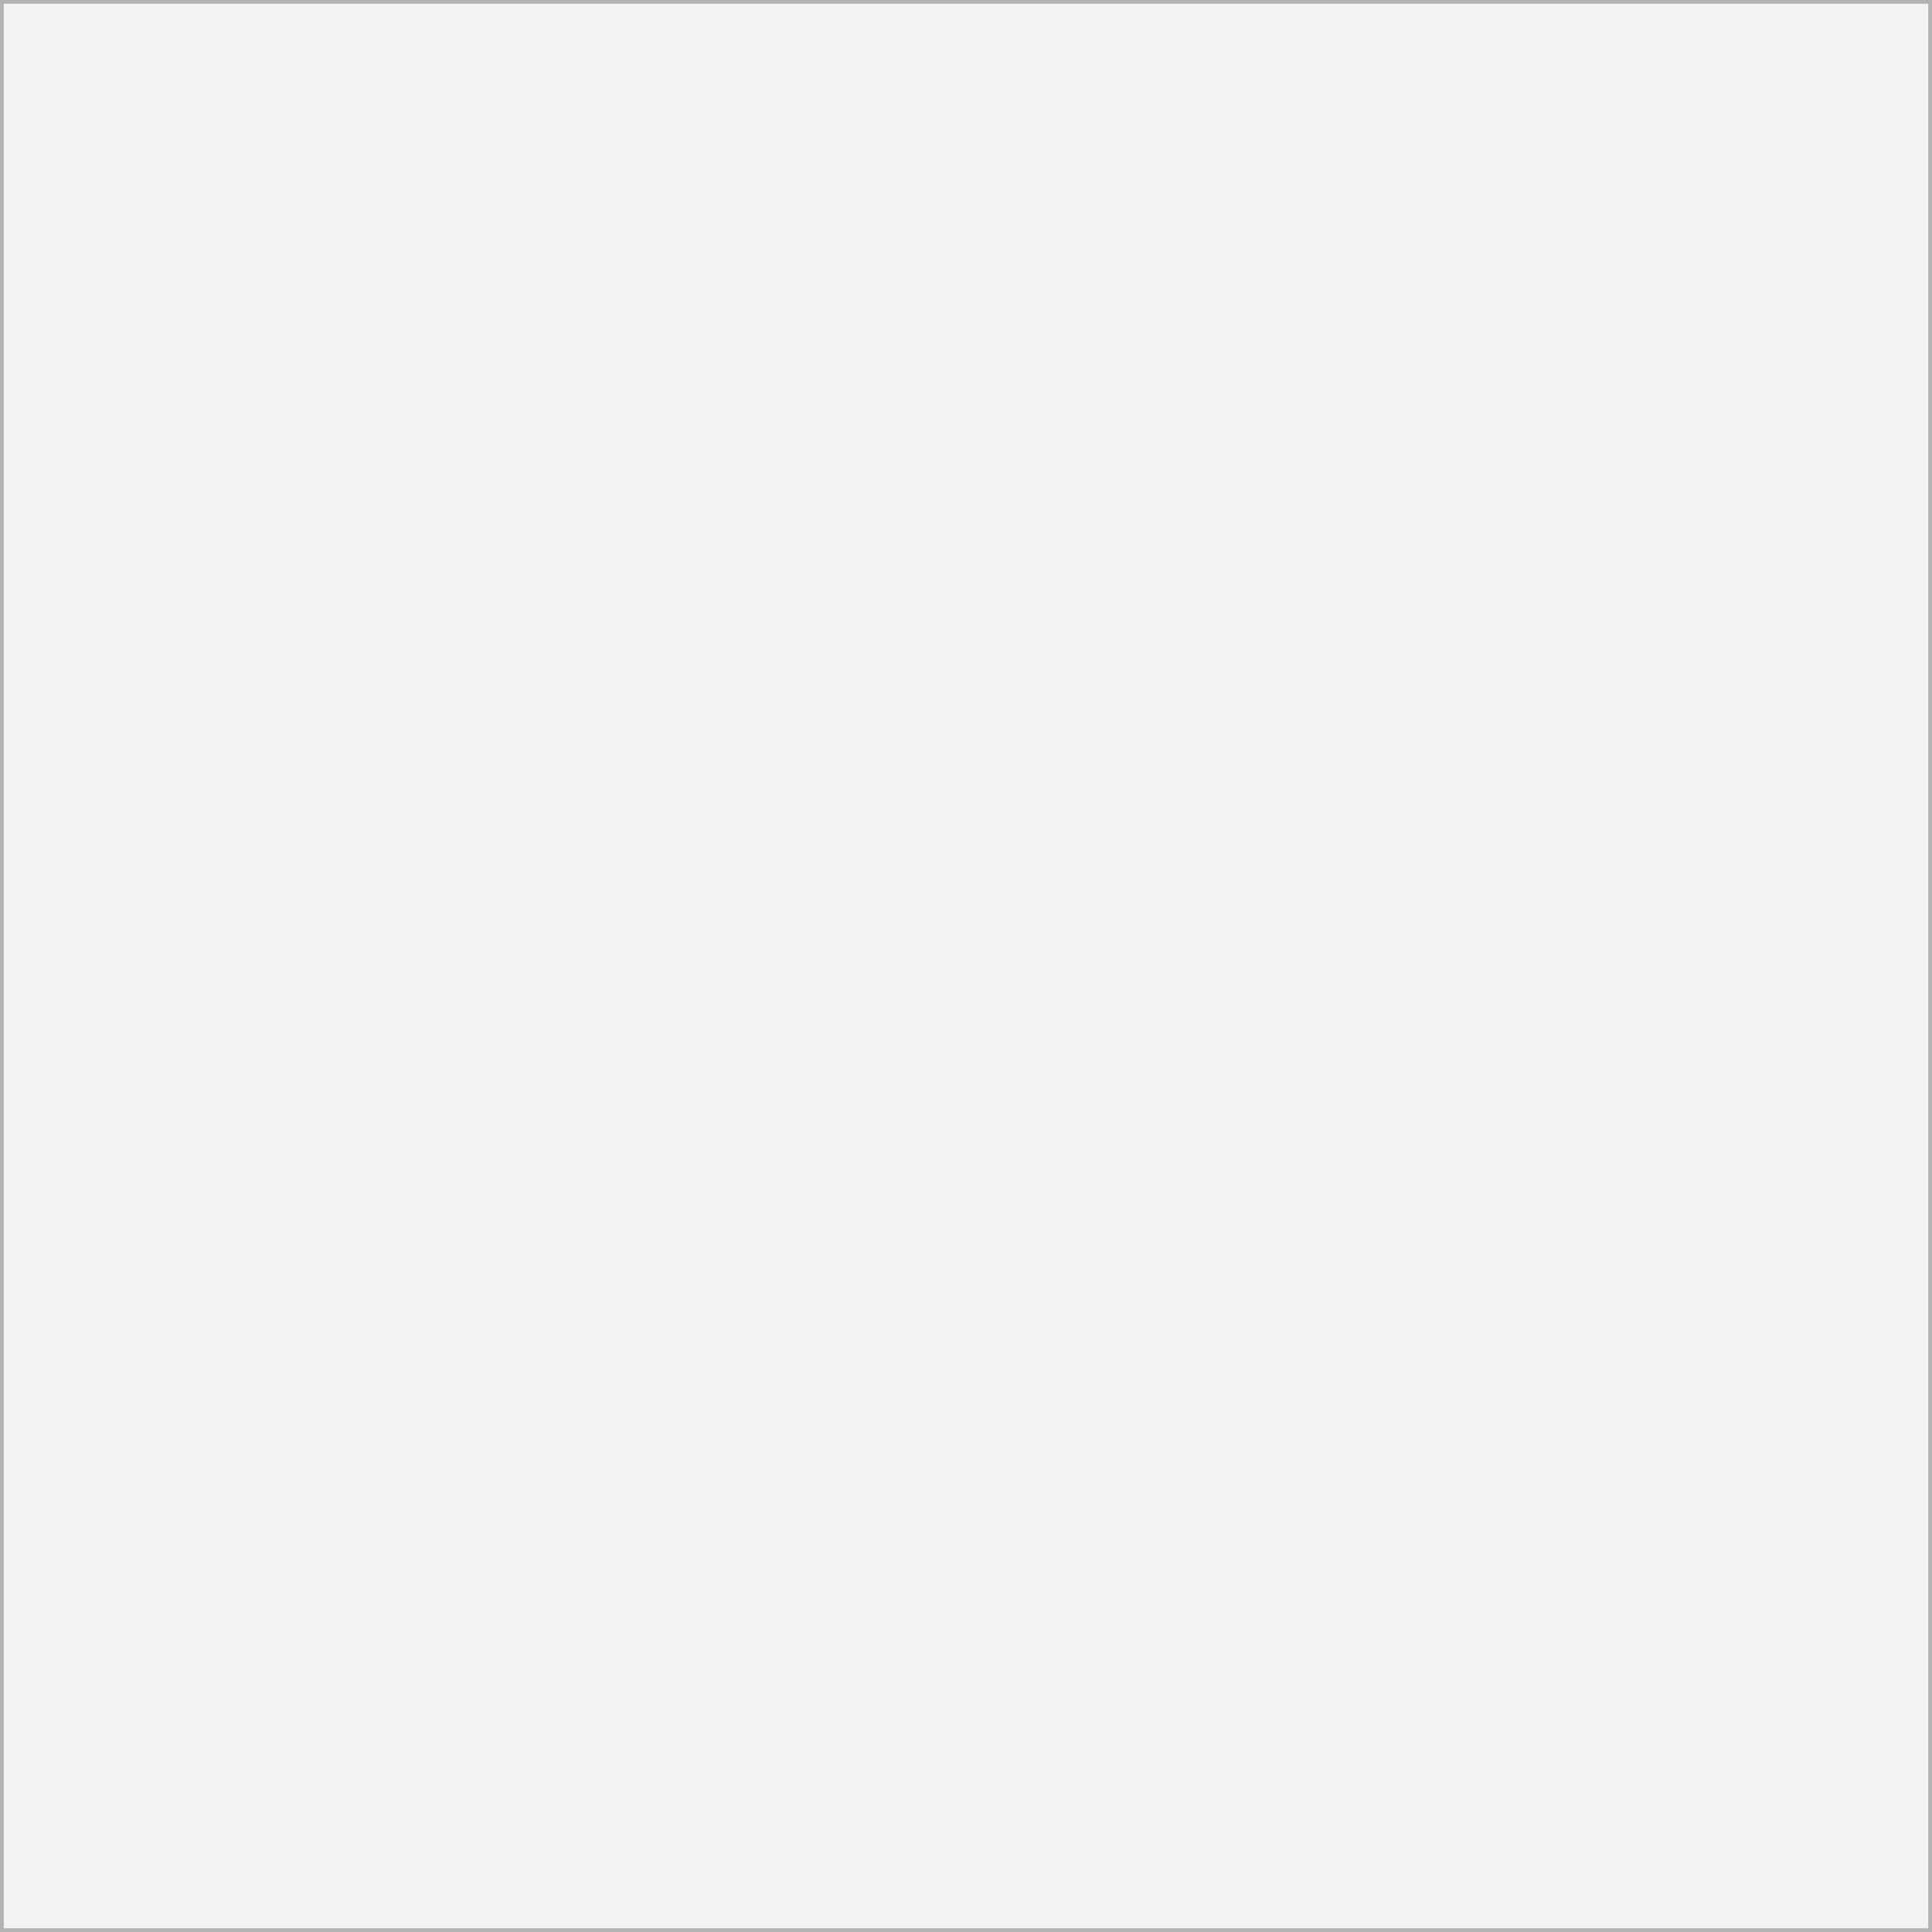
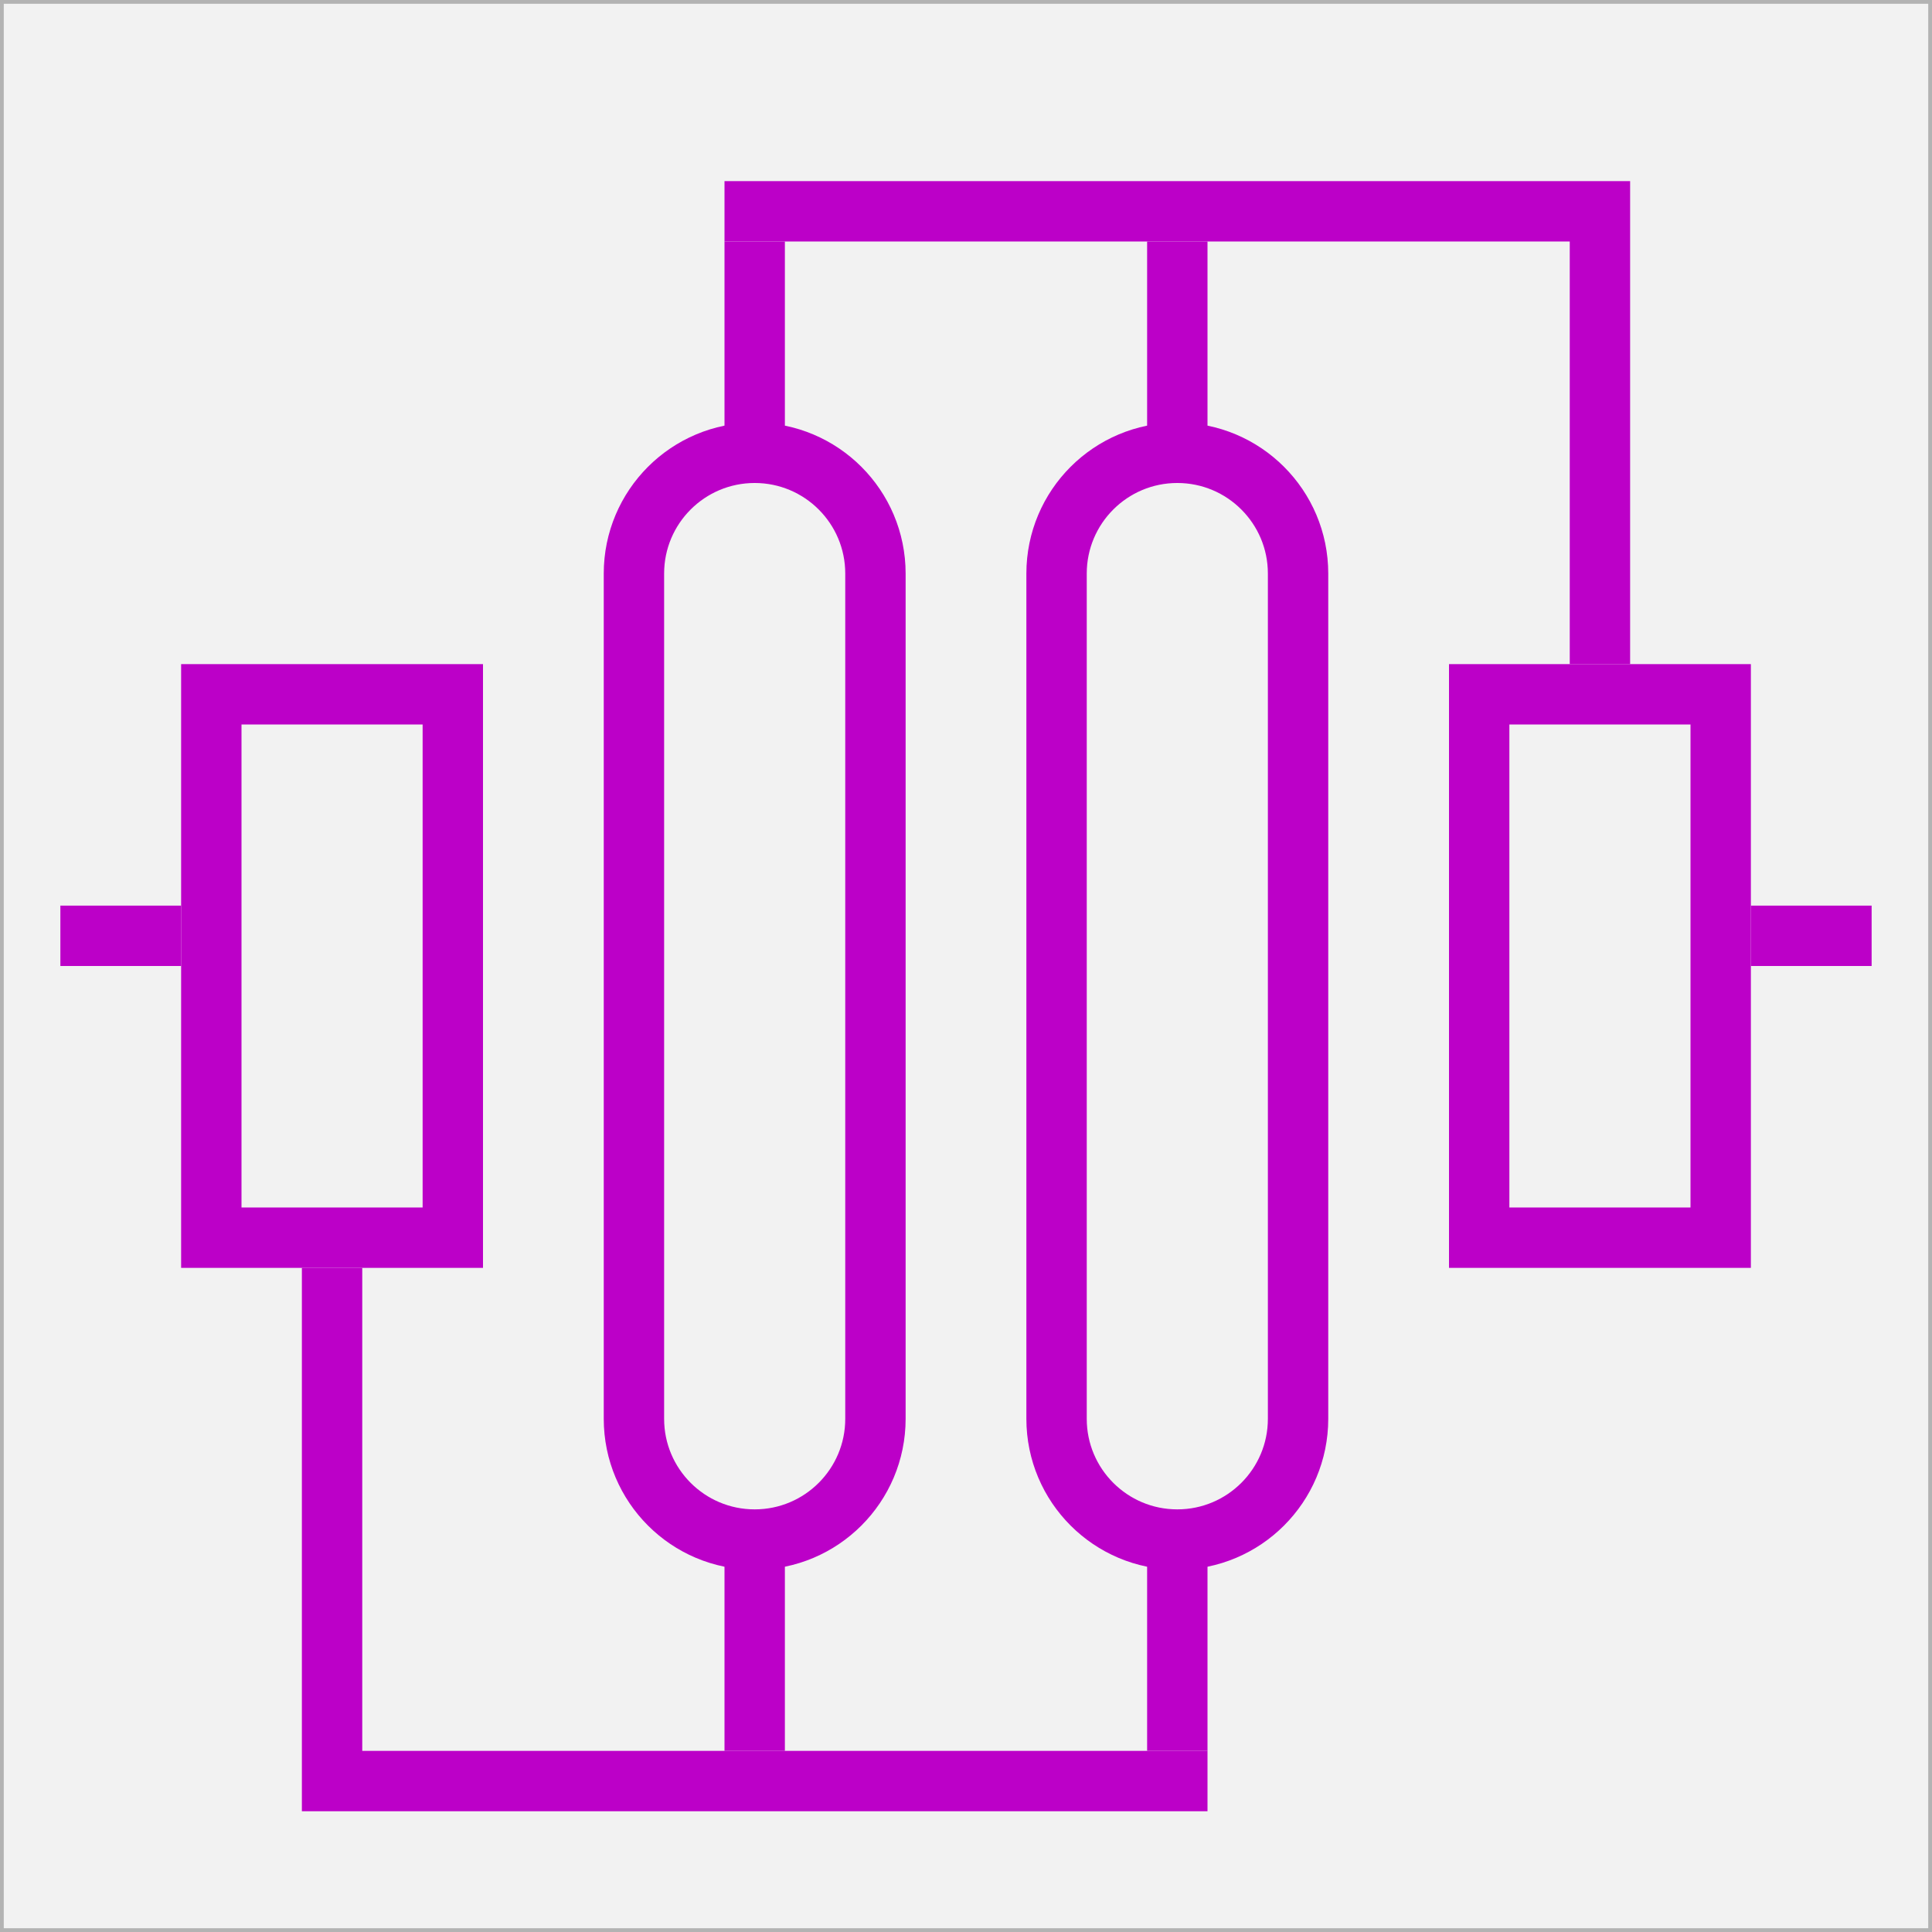
<svg xmlns="http://www.w3.org/2000/svg" width="64" height="64" id="svg2" version="1.1">
-   <defs id="defs4" />
+   <defs id="defs4">
+     </defs>
  <g id="layer2" style="display:inline">
    <rect style="fill:#f2f2f2;fill-opacity:1;fill-rule:evenodd;stroke:#b3b3b3;stroke-width:0.25;stroke-linecap:square;stroke-linejoin:miter;stroke-miterlimit:0;stroke-opacity:1;stroke-dasharray:none" id="rect3767" width="64" height="64" x="0" y="0" rx="0" />
  </g>
-   <g id="layer1" transform="translate(0,-988.3622)" />
+   <g id="layer1" transform="translate(0,-988.3622)">
+     <rect style="color:#000000;fill:none;stroke:#bc00c8;stroke-width:2;stroke-linecap:butt;stroke-linejoin:miter;stroke-miterlimit:4;stroke-opacity:1;stroke-dasharray:none;stroke-dashoffset:10;marker:none;visibility:visible;display:inline;overflow:visible;enable-background:accumulate" id="rect18813" width="8" height="36" x="21" y="1003.362" ry="4" />
+     <rect ry="4" y="1003.362" x="35" height="36" width="8" id="rect19323" style="color:#000000;fill:none;stroke:#bc00c8;stroke-width:2;stroke-linecap:butt;stroke-linejoin:miter;stroke-miterlimit:4;stroke-opacity:1;stroke-dasharray:none;stroke-dashoffset:10;marker:none;visibility:visible;display:inline;overflow:visible;enable-background:accumulate" />
+     <rect style="color:#000000;fill:none;stroke:#bc00c8;stroke-width:2;stroke-linecap:butt;stroke-linejoin:miter;stroke-miterlimit:4;stroke-opacity:1;stroke-dasharray:none;stroke-dashoffset:10;marker:none;visibility:visible;display:inline;overflow:visible;enable-background:accumulate" id="rect19325" width="8" height="18" x="7" y="1011.362" />
+     <path style="fill:none;stroke:#bc00c8;stroke-width:2;stroke-linecap:butt;stroke-linejoin:miter;stroke-miterlimit:4;stroke-opacity:1;stroke-dasharray:none;stroke-dashoffset:25.9" d="m 6,1019.362 -4,0" id="path19327" />
+     <path style="fill:none;stroke:#bc00c8;stroke-width:2;stroke-linecap:butt;stroke-linejoin:miter;stroke-miterlimit:4;stroke-opacity:1;stroke-dasharray:none;stroke-dashoffset:25.9" d="m 11,1030.362 0,17 29,0" id="path19331" />
+     <rect y="1011.362" x="49" height="18" width="8" id="rect19335" style="color:#000000;fill:none;stroke:#bc00c8;stroke-width:2;stroke-linecap:butt;stroke-linejoin:miter;stroke-miterlimit:4;stroke-opacity:1;stroke-dasharray:none;stroke-dashoffset:10;marker:none;visibility:visible;display:inline;overflow:visible;enable-background:accumulate" />
+     <path style="fill:none;stroke:#bc00c8;stroke-width:2;stroke-linecap:butt;stroke-linejoin:miter;stroke-miterlimit:4;stroke-opacity:1;stroke-dasharray:none;stroke-dashoffset:25.9" d="m 25,1039.362 0,7" id="path19337" />
+     <path style="fill:none;stroke:#bc00c8;stroke-width:2;stroke-linecap:butt;stroke-linejoin:miter;stroke-miterlimit:4;stroke-opacity:1;stroke-dasharray:none;stroke-dashoffset:25.9" d="m 39,1039.362 0,7" id="path19341" />
+     <path style="fill:none;stroke:#bc00c8;stroke-width:2;stroke-linecap:butt;stroke-linejoin:miter;stroke-miterlimit:4;stroke-opacity:1;stroke-dasharray:none;stroke-dashoffset:25.9" d="m 25,1003.362 0,-7" id="path19345" />
+     <path style="fill:none;stroke:#bc00c8;stroke-width:2;stroke-linecap:butt;stroke-linejoin:miter;stroke-miterlimit:4;stroke-opacity:1;stroke-dasharray:none;stroke-dashoffset:25.9" d="m 24,995.362 29,0 0,15" id="path19349" />
+     <path style="fill:none;stroke:#bc00c8;stroke-width:2;stroke-linecap:butt;stroke-linejoin:miter;stroke-miterlimit:4;stroke-opacity:1;stroke-dasharray:none;stroke-dashoffset:25.9" d="m 58,1019.362 4,0" id="path19353" />
+     <path style="fill:none;stroke:#bc00c8;stroke-width:2;stroke-linecap:butt;stroke-linejoin:miter;stroke-miterlimit:4;stroke-opacity:1;stroke-dasharray:none;stroke-dashoffset:25.9" d="m 39,1003.362 0,-7" id="path19357" />
+   </g>
</svg>
